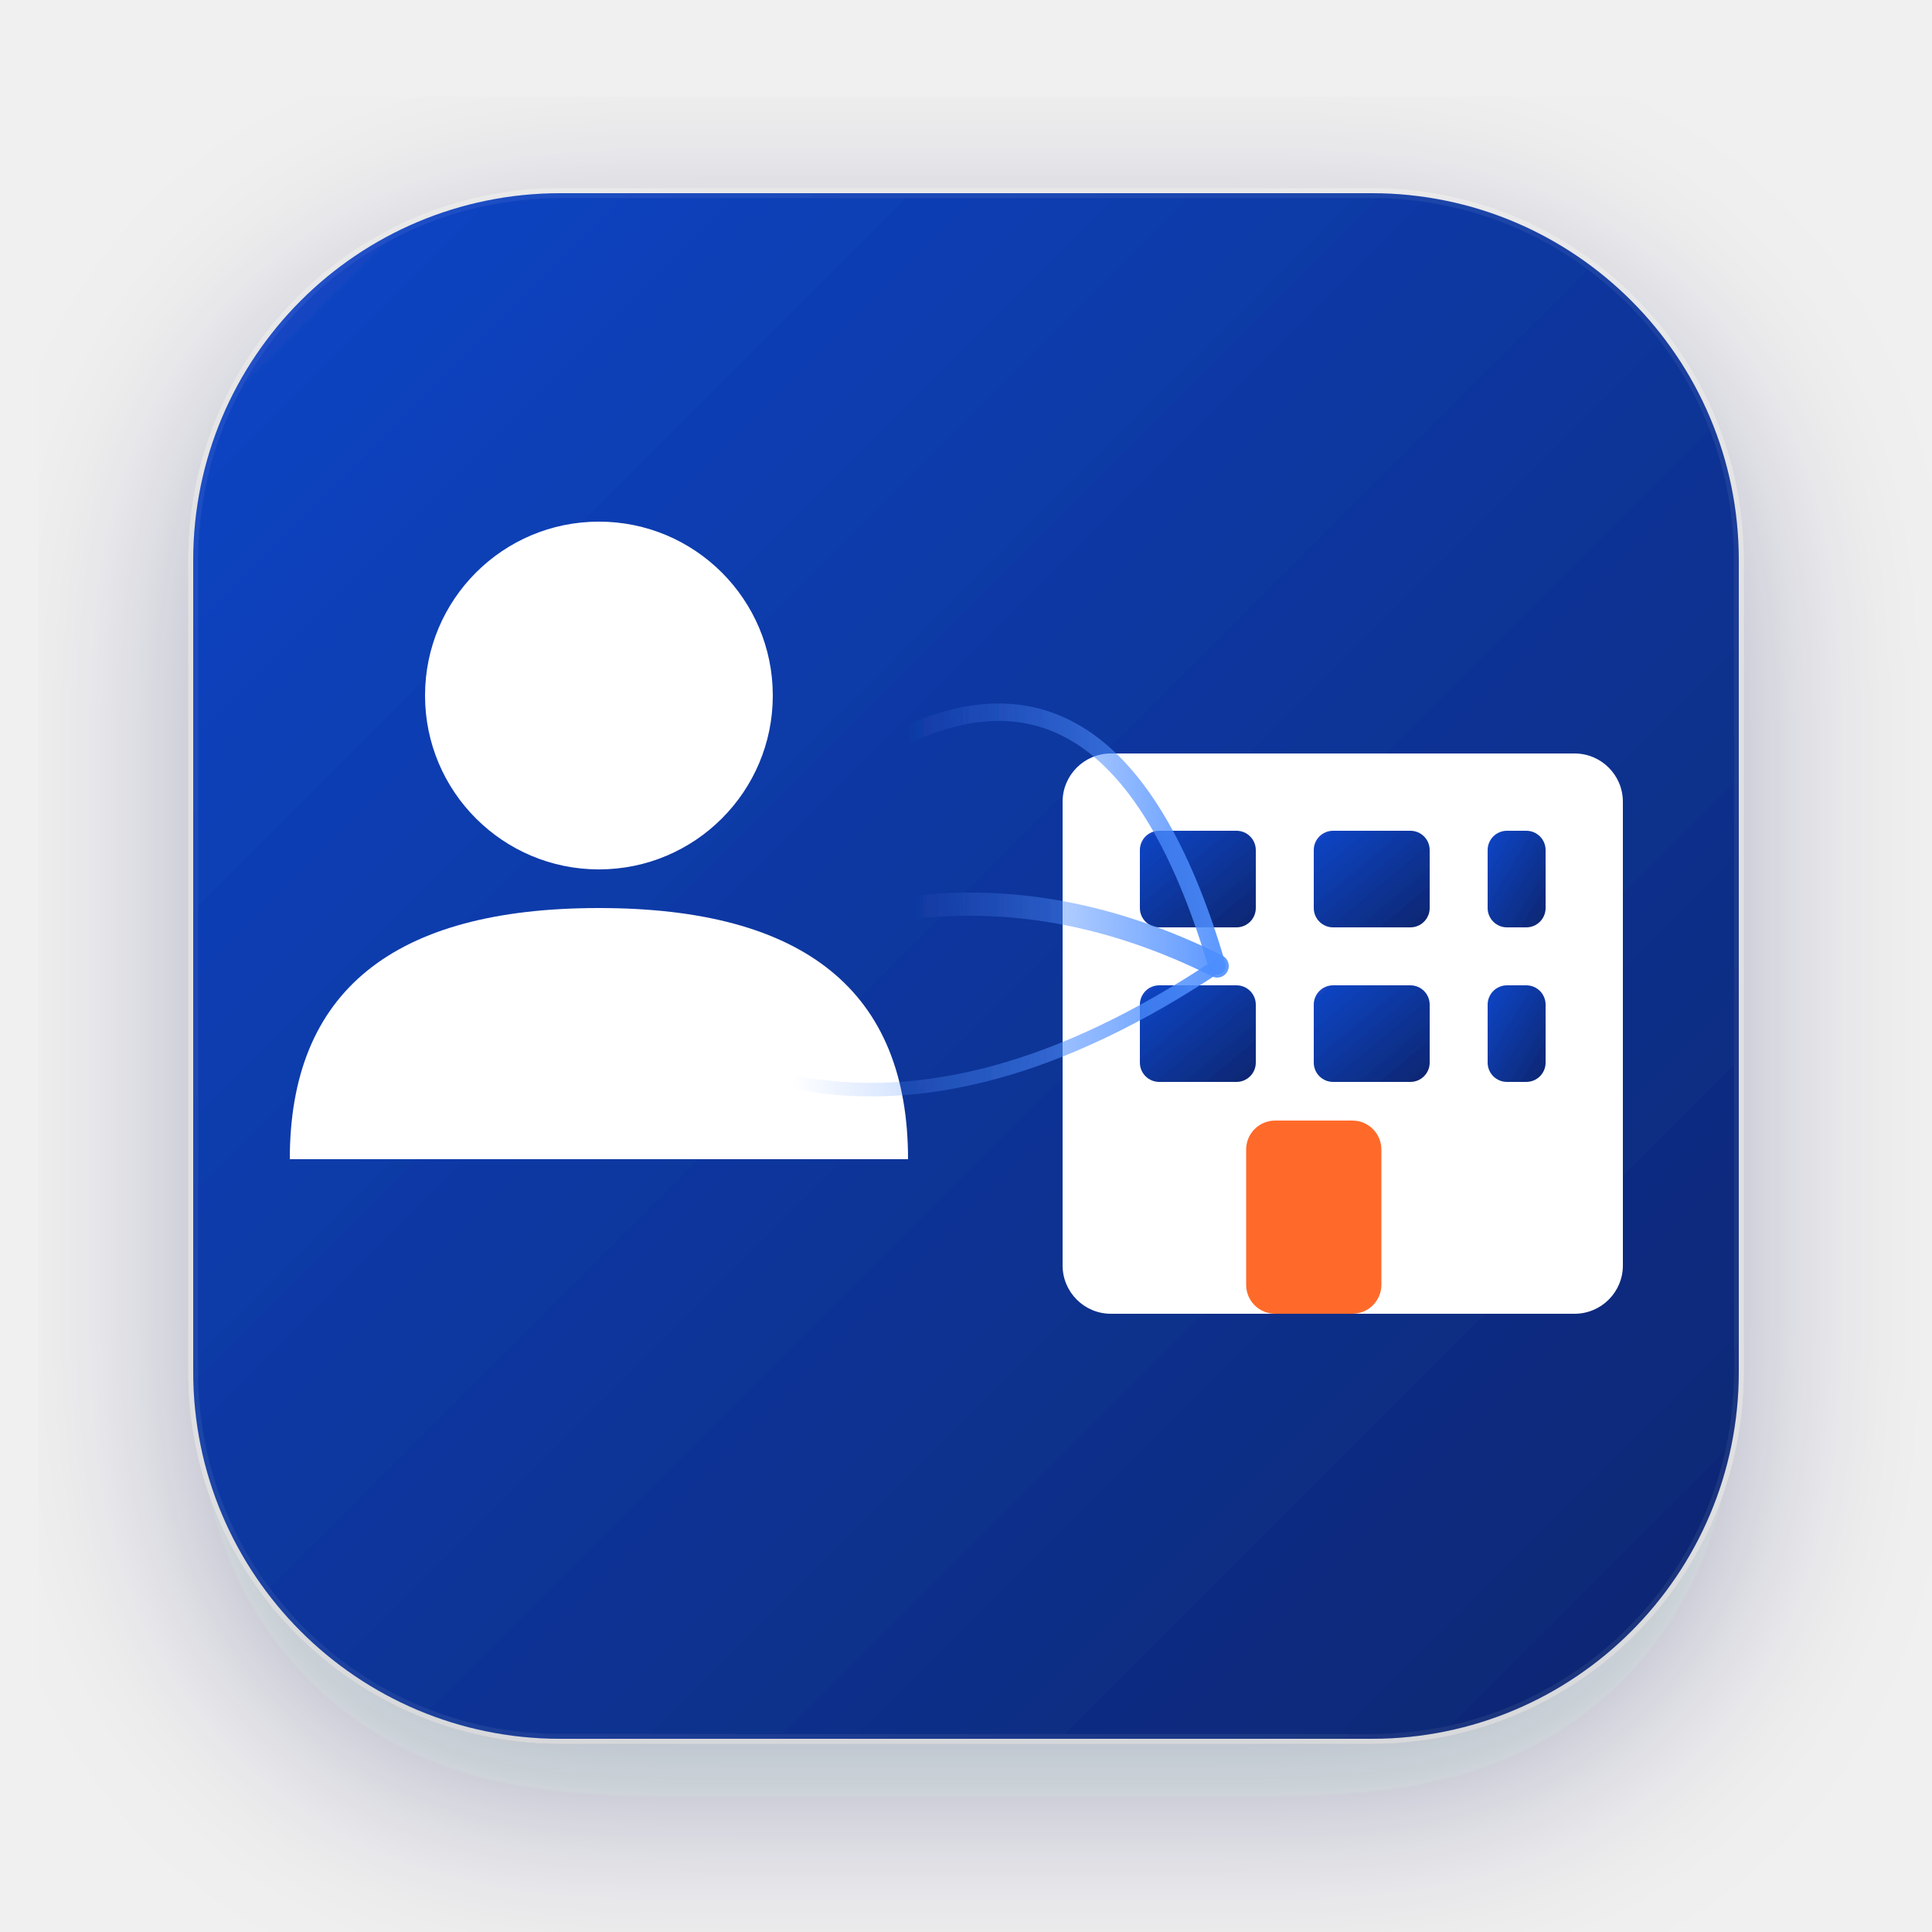
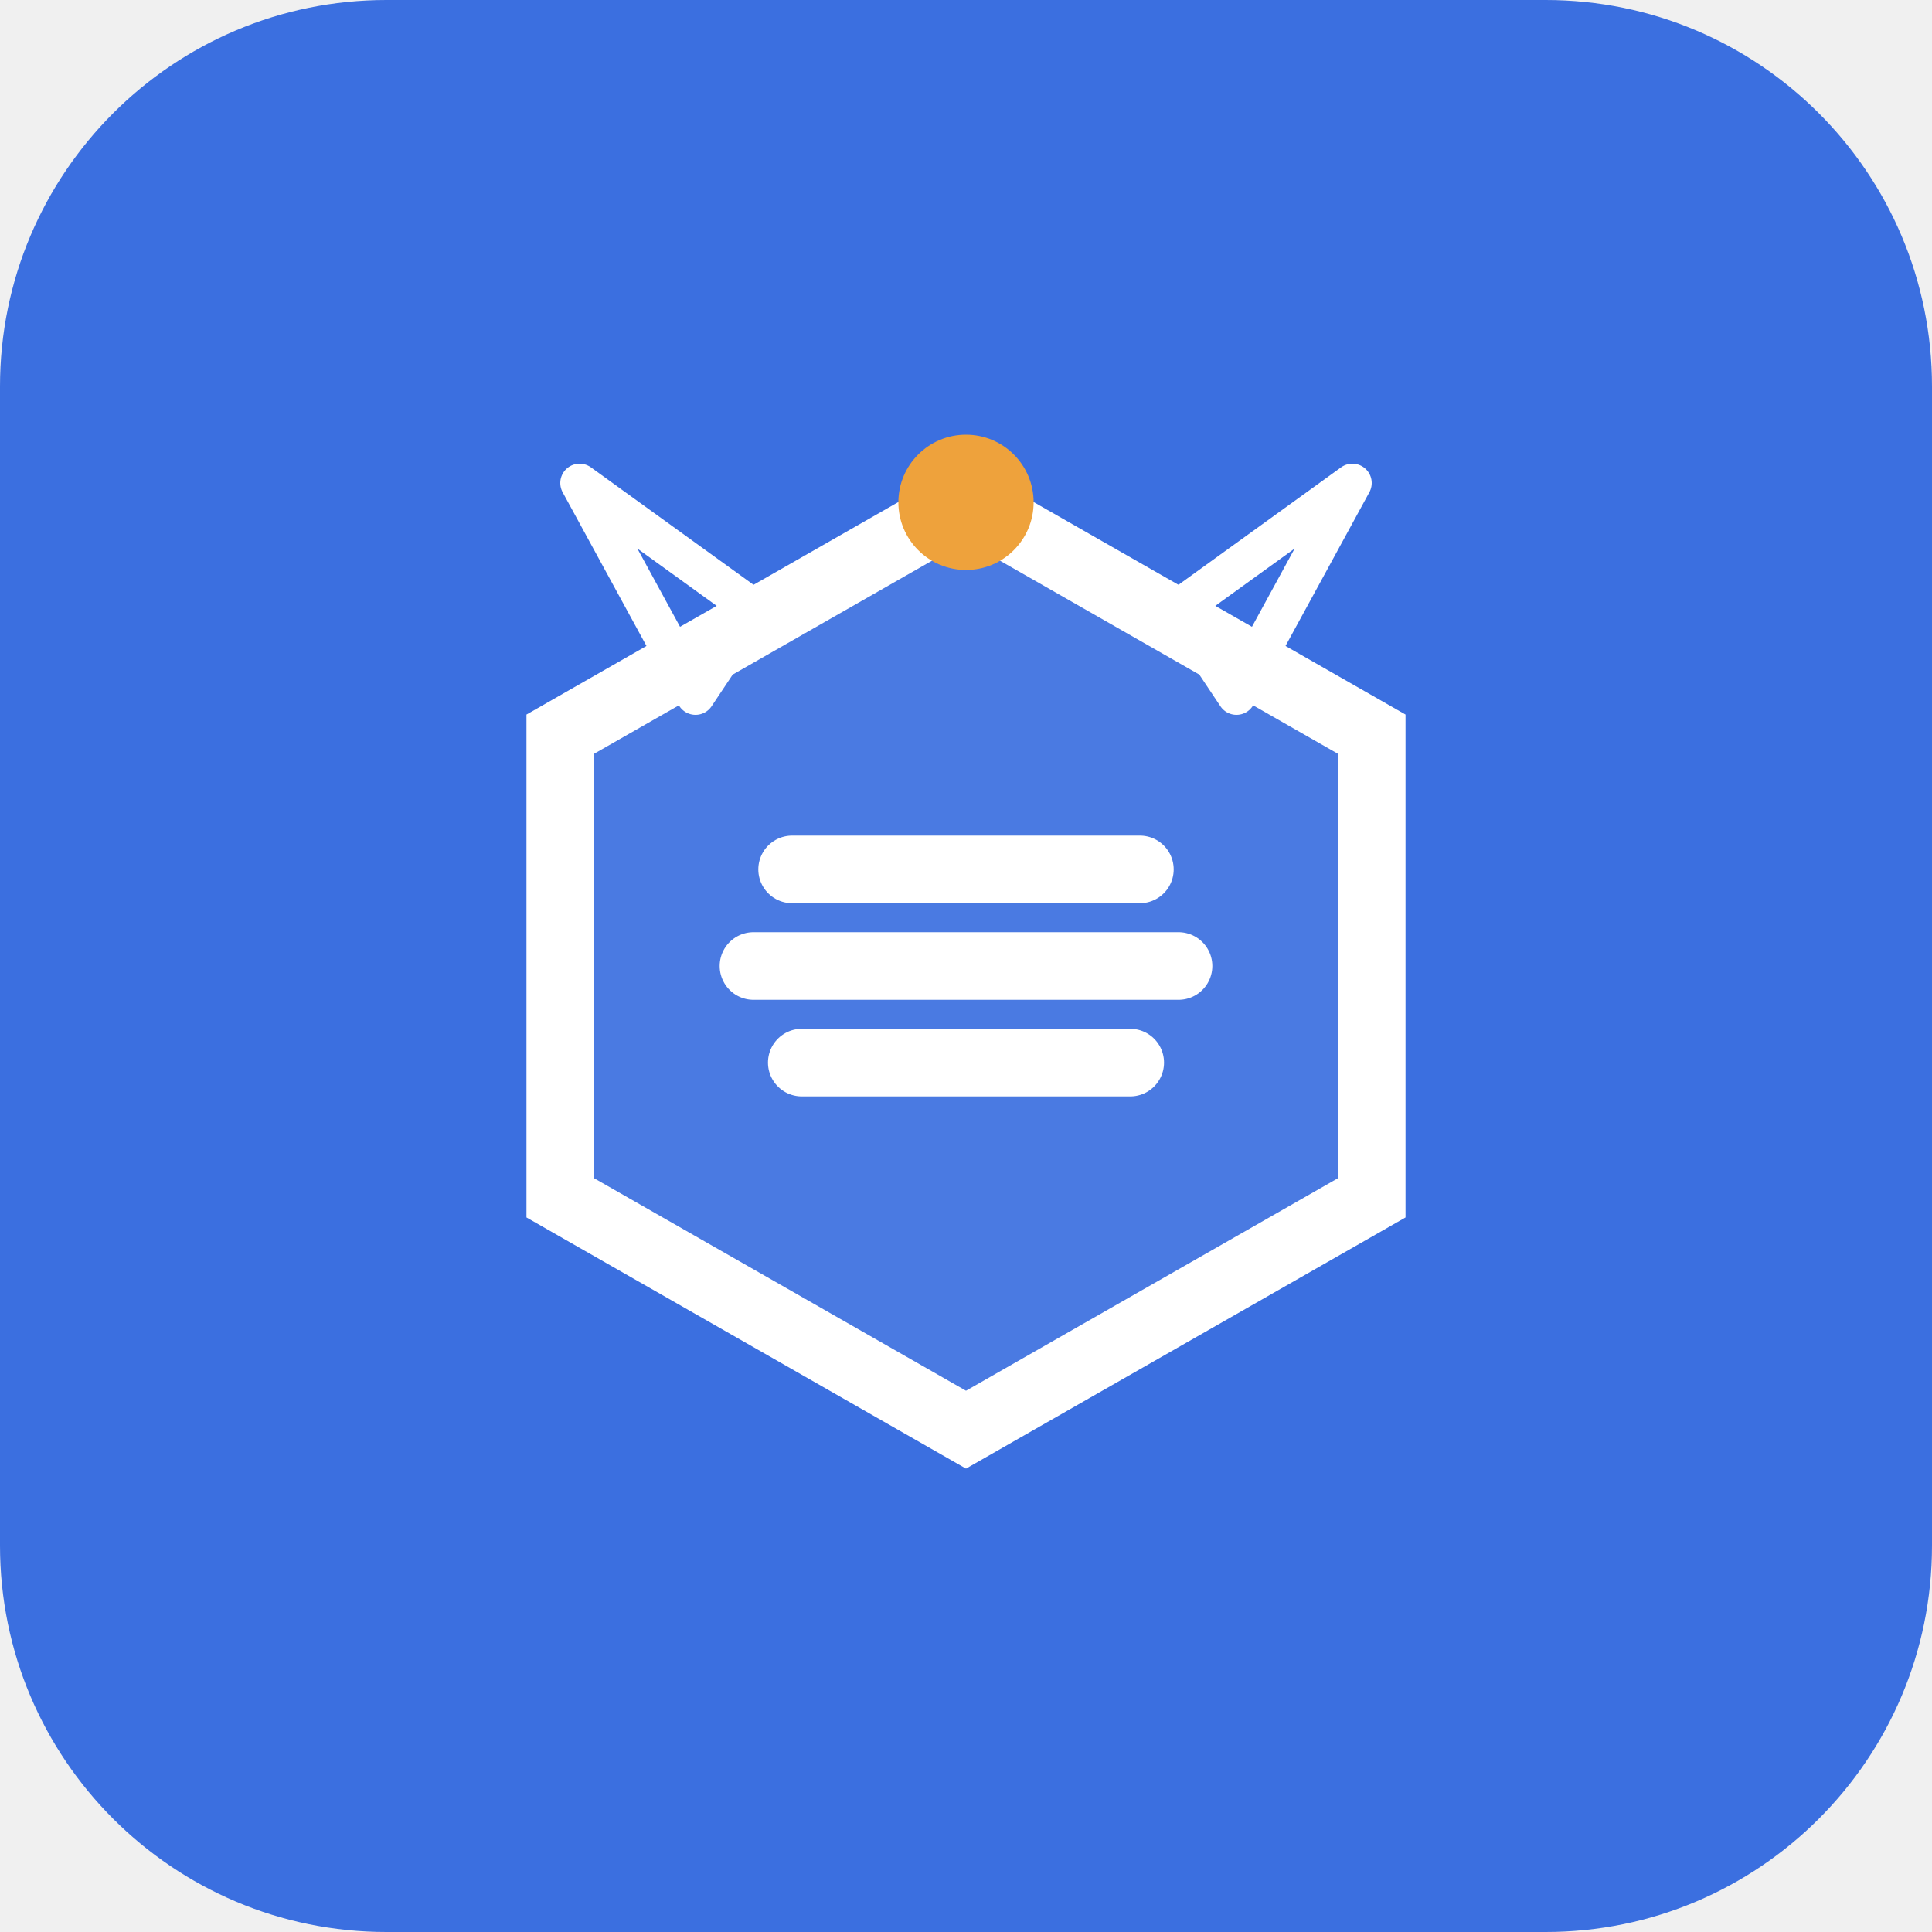
- <svg xmlns="http://www.w3.org/2000/svg" width="200" height="200" viewBox="0 0 200 200">
-   <defs>
-     <linearGradient id="iconBg" x1="0%" y1="0%" x2="135%" y2="135%">
-       <stop offset="0%" style="stop-color:#1246C8" />
-       <stop offset="100%" style="stop-color:#091A50" />
-     </linearGradient>
-     <linearGradient id="arcL" x1="0%" y1="0%" x2="100%" y2="0%">
-       <stop offset="0%" style="stop-color:#4D8EFF;stop-opacity:0" />
-       <stop offset="100%" style="stop-color:#4D8EFF;stop-opacity:0.9" />
-     </linearGradient>
-     <filter id="iconShadow" x="-10%" y="-10%" width="130%" height="140%">
-       <feDropShadow dx="0" dy="6" stdDeviation="10" flood-color="#091A50" flood-opacity="0.28" />
-     </filter>
-   </defs>
-   <g transform="translate(20, 20)" filter="url(#iconShadow)">
-     <rect x="0" y="0" width="160" height="160" rx="38" fill="url(#iconBg)" />
-     <rect x="0" y="0" width="160" height="160" rx="38" fill="none" stroke="white" stroke-width="1" opacity="0.06" />
-     <circle cx="42" cy="52" r="18" fill="white" />
-     <path d="M 10 100 Q 10 74 42 74 Q 74 74 74 100" fill="white" />
-     <rect x="90" y="58" width="58" height="58" rx="5" fill="white" />
-     <rect x="98" y="66" width="12" height="10" rx="2" fill="url(#iconBg)" />
-     <rect x="116" y="66" width="12" height="10" rx="2" fill="url(#iconBg)" />
-     <rect x="134" y="66" width="6" height="10" rx="2" fill="url(#iconBg)" />
-     <rect x="98" y="82" width="12" height="10" rx="2" fill="url(#iconBg)" />
-     <rect x="116" y="82" width="12" height="10" rx="2" fill="url(#iconBg)" />
-     <rect x="134" y="82" width="6" height="10" rx="2" fill="url(#iconBg)" />
-     <rect x="109" y="96" width="14" height="20" rx="3" fill="#FF6B2B" />
-     <path d="M 74 56 Q 96 46 106 80" fill="none" stroke="url(#arcL)" stroke-width="1.8" stroke-linecap="round" />
-     <path d="M 74 74 Q 90 72 106 80" fill="none" stroke="url(#arcL)" stroke-width="2.4" stroke-linecap="round" />
-     <path d="M 62 92 Q 82 96 106 80" fill="none" stroke="url(#arcL)" stroke-width="1.4" stroke-linecap="round" />
-   </g>
+ <svg xmlns="http://www.w3.org/2000/svg" viewBox="0 0 200 200" role="img">
+   <rect x="0" y="0" width="200" height="200" rx="40" fill="#3b6fe0" />
+   <polygon points="100,52 142,76 142,124 100,148 58,124 58,76" fill="#ffffff" fill-opacity="0.08" stroke="#ffffff" stroke-width="7" />
+   <path d="M78,63 L60,50 L72,72 Z" fill="none" stroke="#ffffff" stroke-width="4" stroke-linejoin="round" />
+   <path d="M122,63 L140,50 L128,72 Z" fill="none" stroke="#ffffff" stroke-width="4" stroke-linejoin="round" />
+   <line x1="82" y1="90" x2="118" y2="90" stroke="#ffffff" stroke-width="7" stroke-linecap="round" />
+   <line x1="78" y1="100" x2="122" y2="100" stroke="#ffffff" stroke-width="7" stroke-linecap="round" />
+   <line x1="83" y1="110" x2="117" y2="110" stroke="#ffffff" stroke-width="7" stroke-linecap="round" />
+   <circle cx="100" cy="52" r="7" fill="#eea23c" />
</svg>
